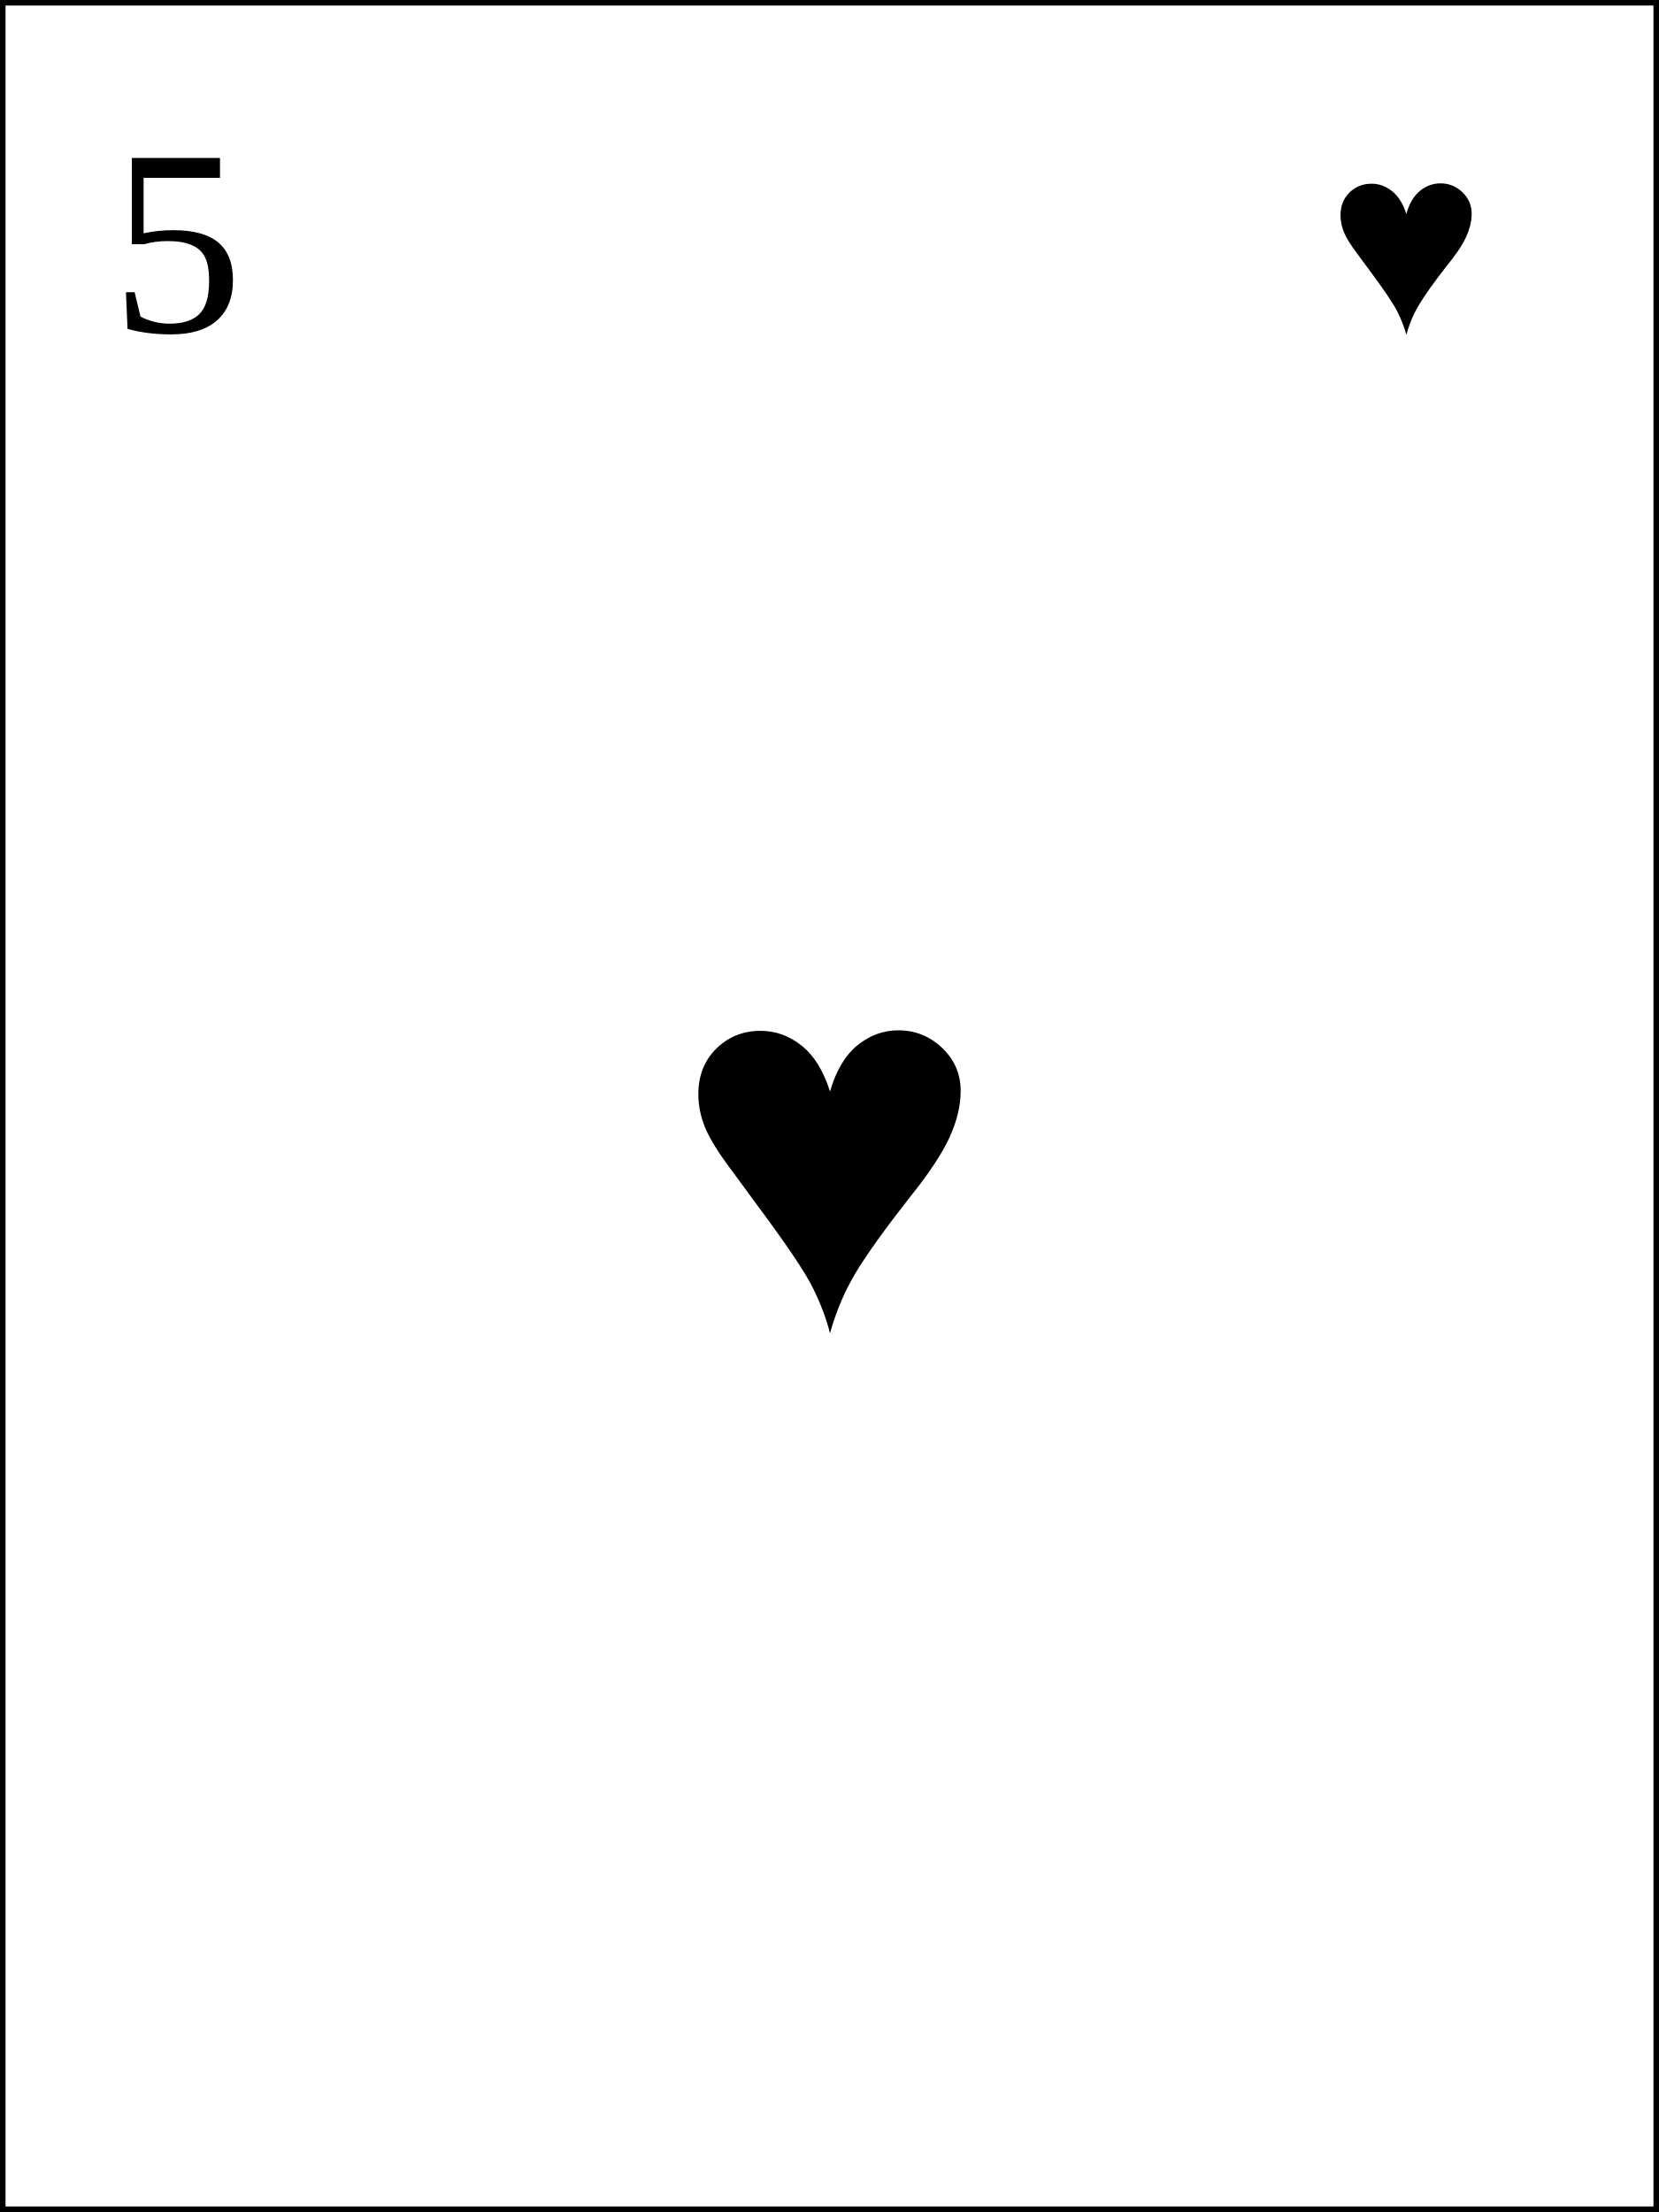
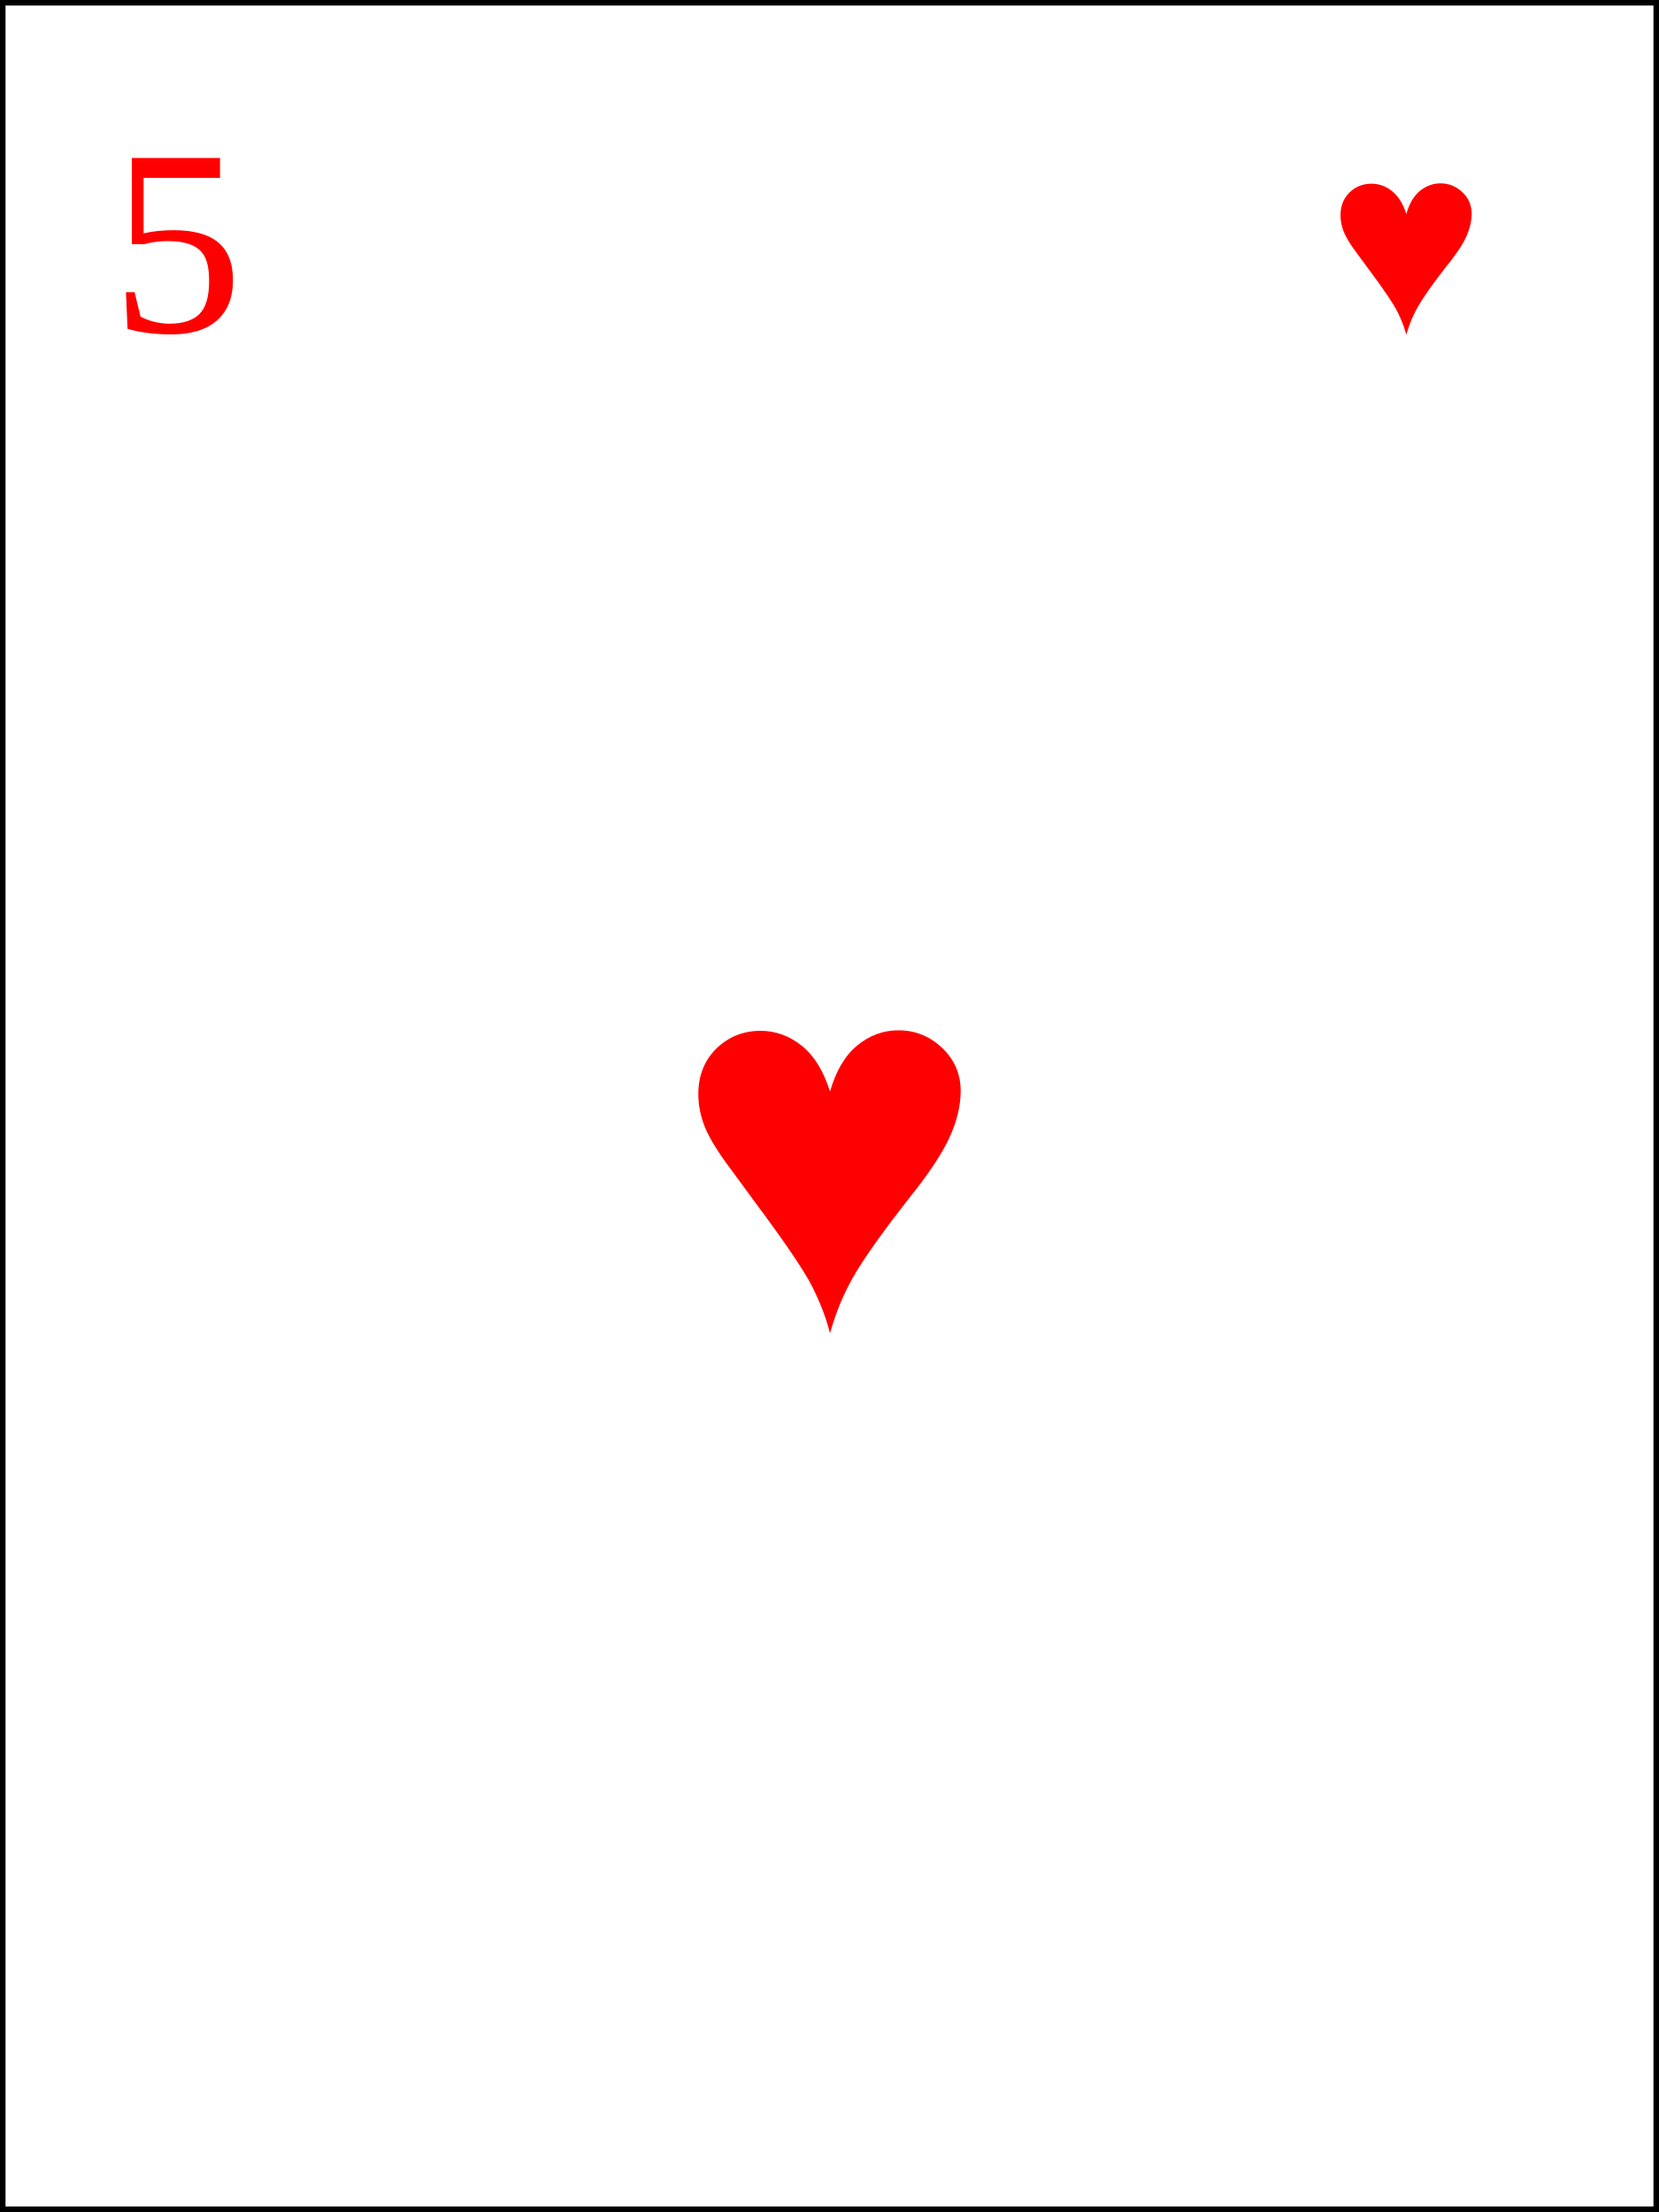
<svg xmlns="http://www.w3.org/2000/svg" width="150" height="200">
  <rect width="100%" height="100%" fill="white" stroke="black" />
-   <text x="10" y="30" font-size="24">5</text>
-   <text x="120" y="30" font-size="24">♥</text>
-   <text x="75" y="120" font-size="48" text-anchor="middle">♥</text>
+   <text x="10" y="30" font-size="24" fill="red">5</text>
+   <text x="120" y="30" font-size="24" fill="red">♥</text>
+   <text x="75" y="120" font-size="48" text-anchor="middle" fill="red">♥</text>
</svg>
